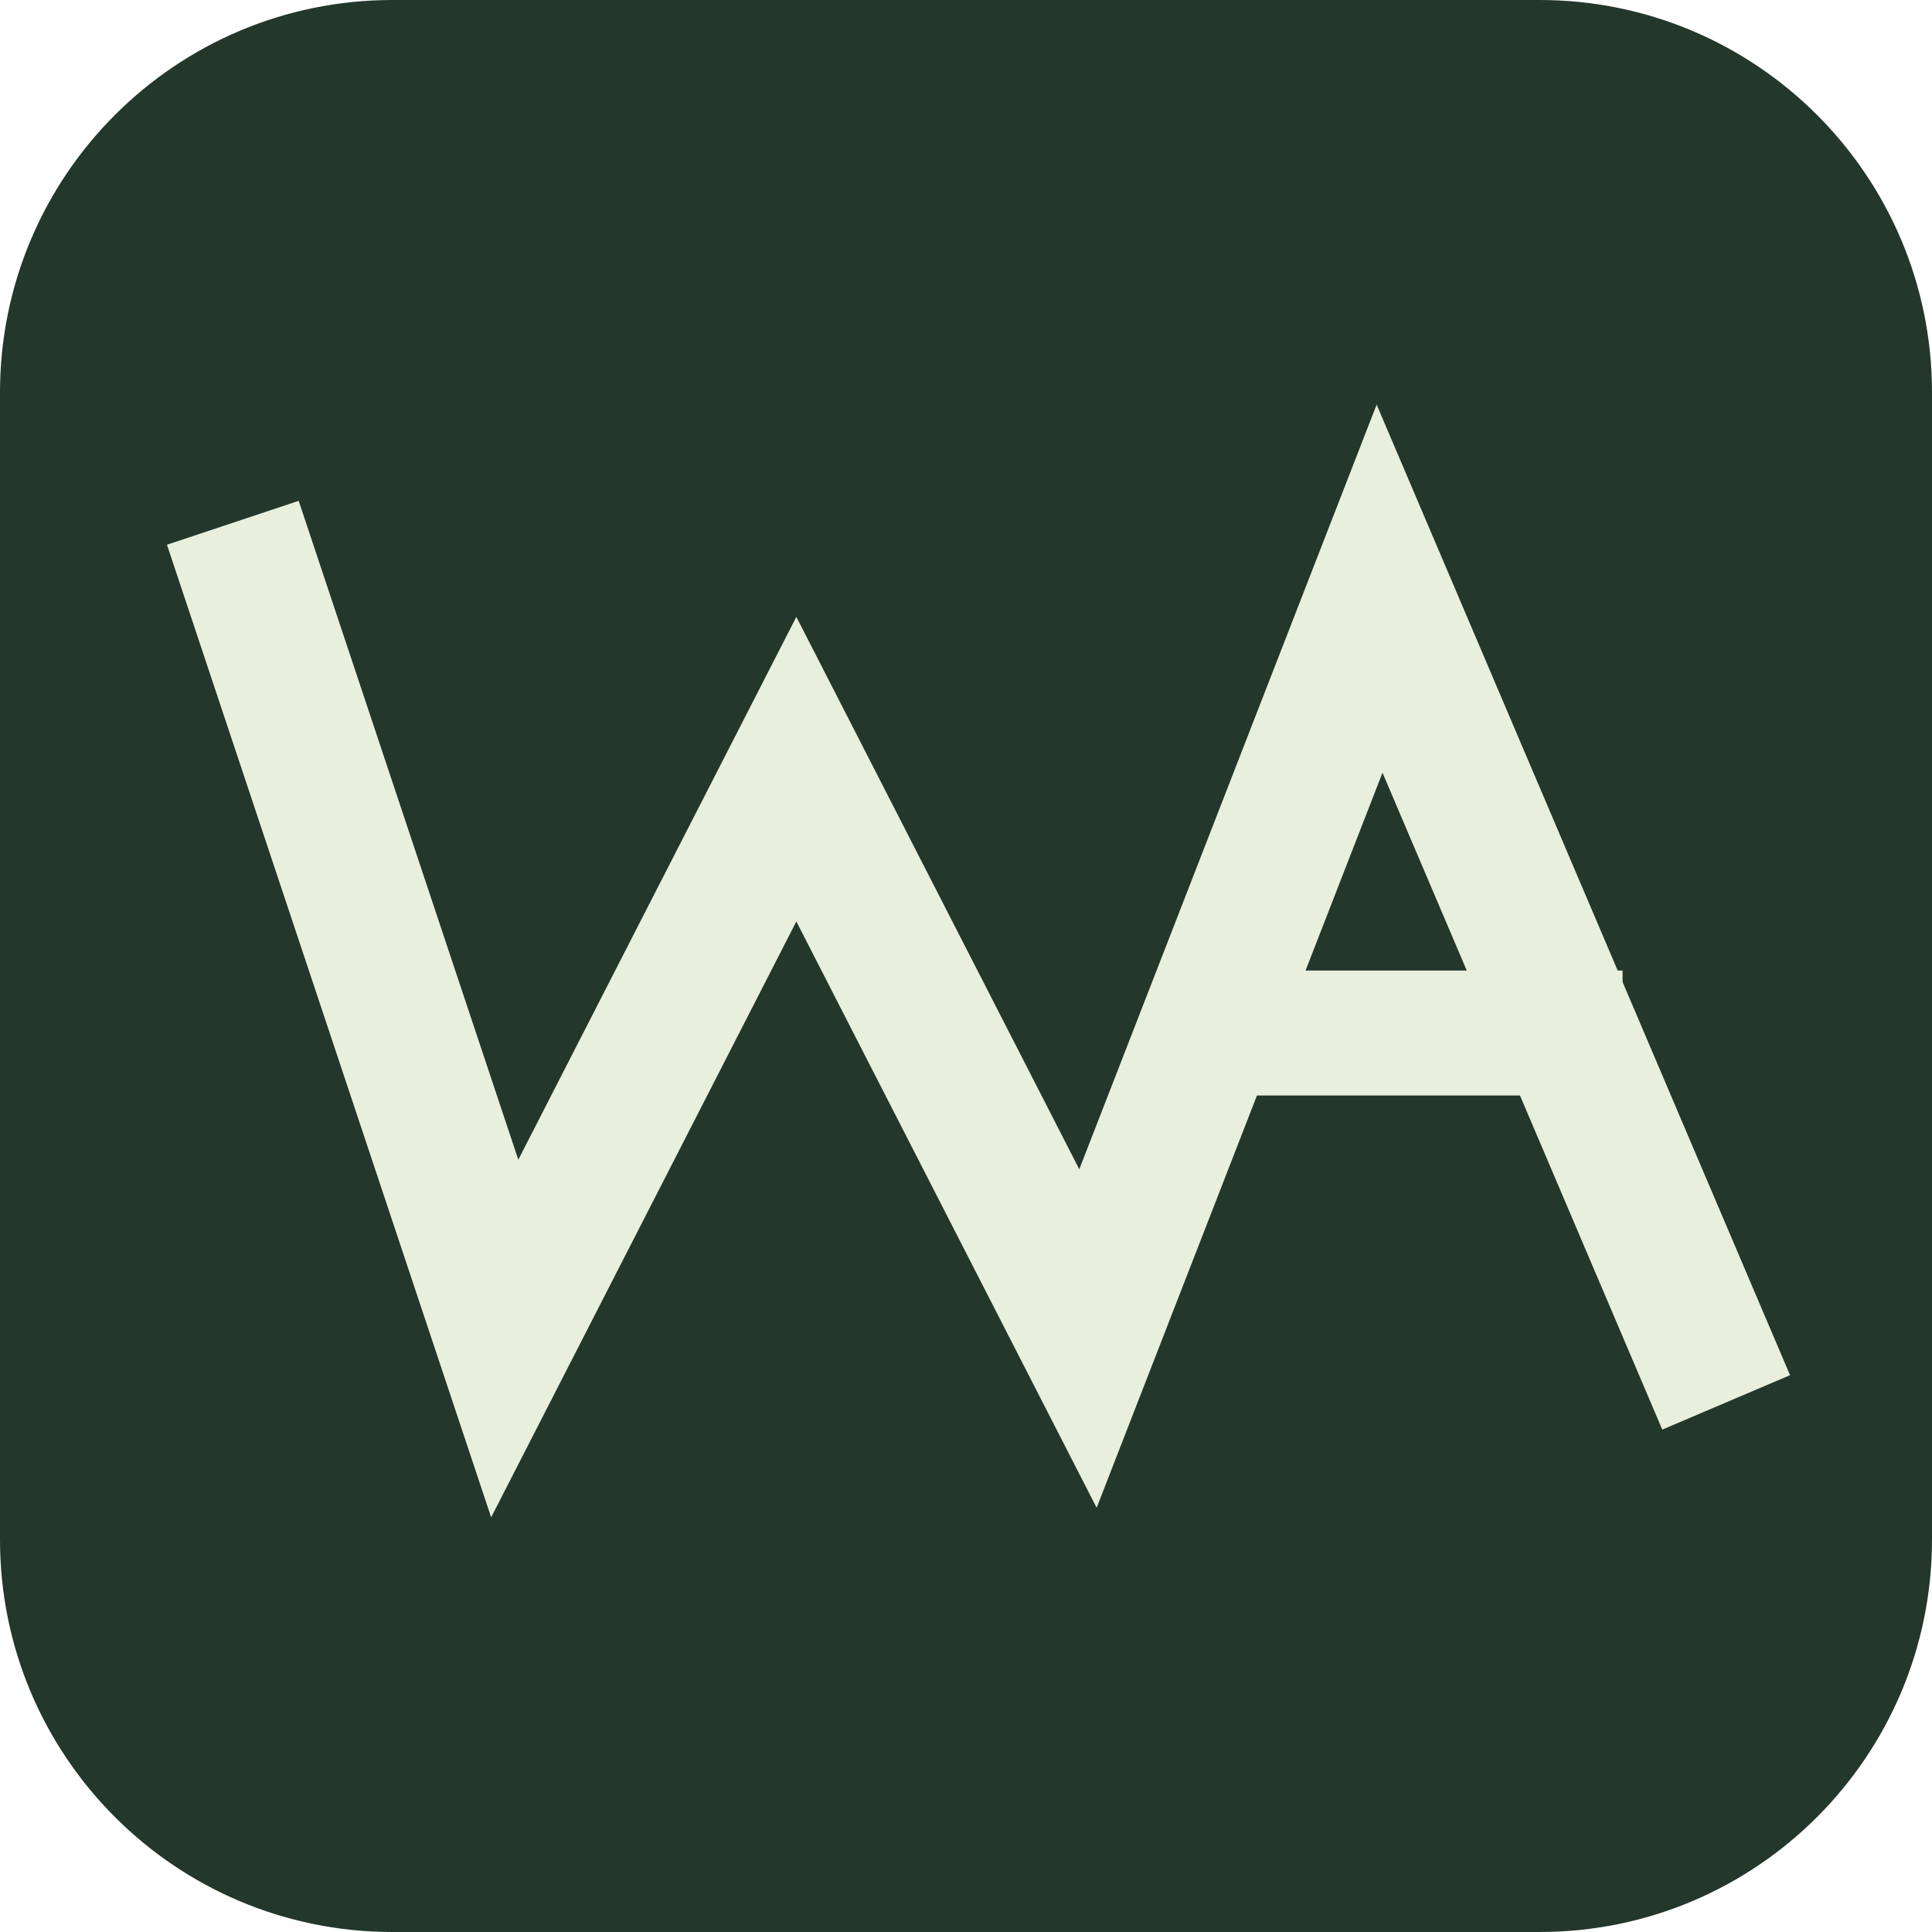
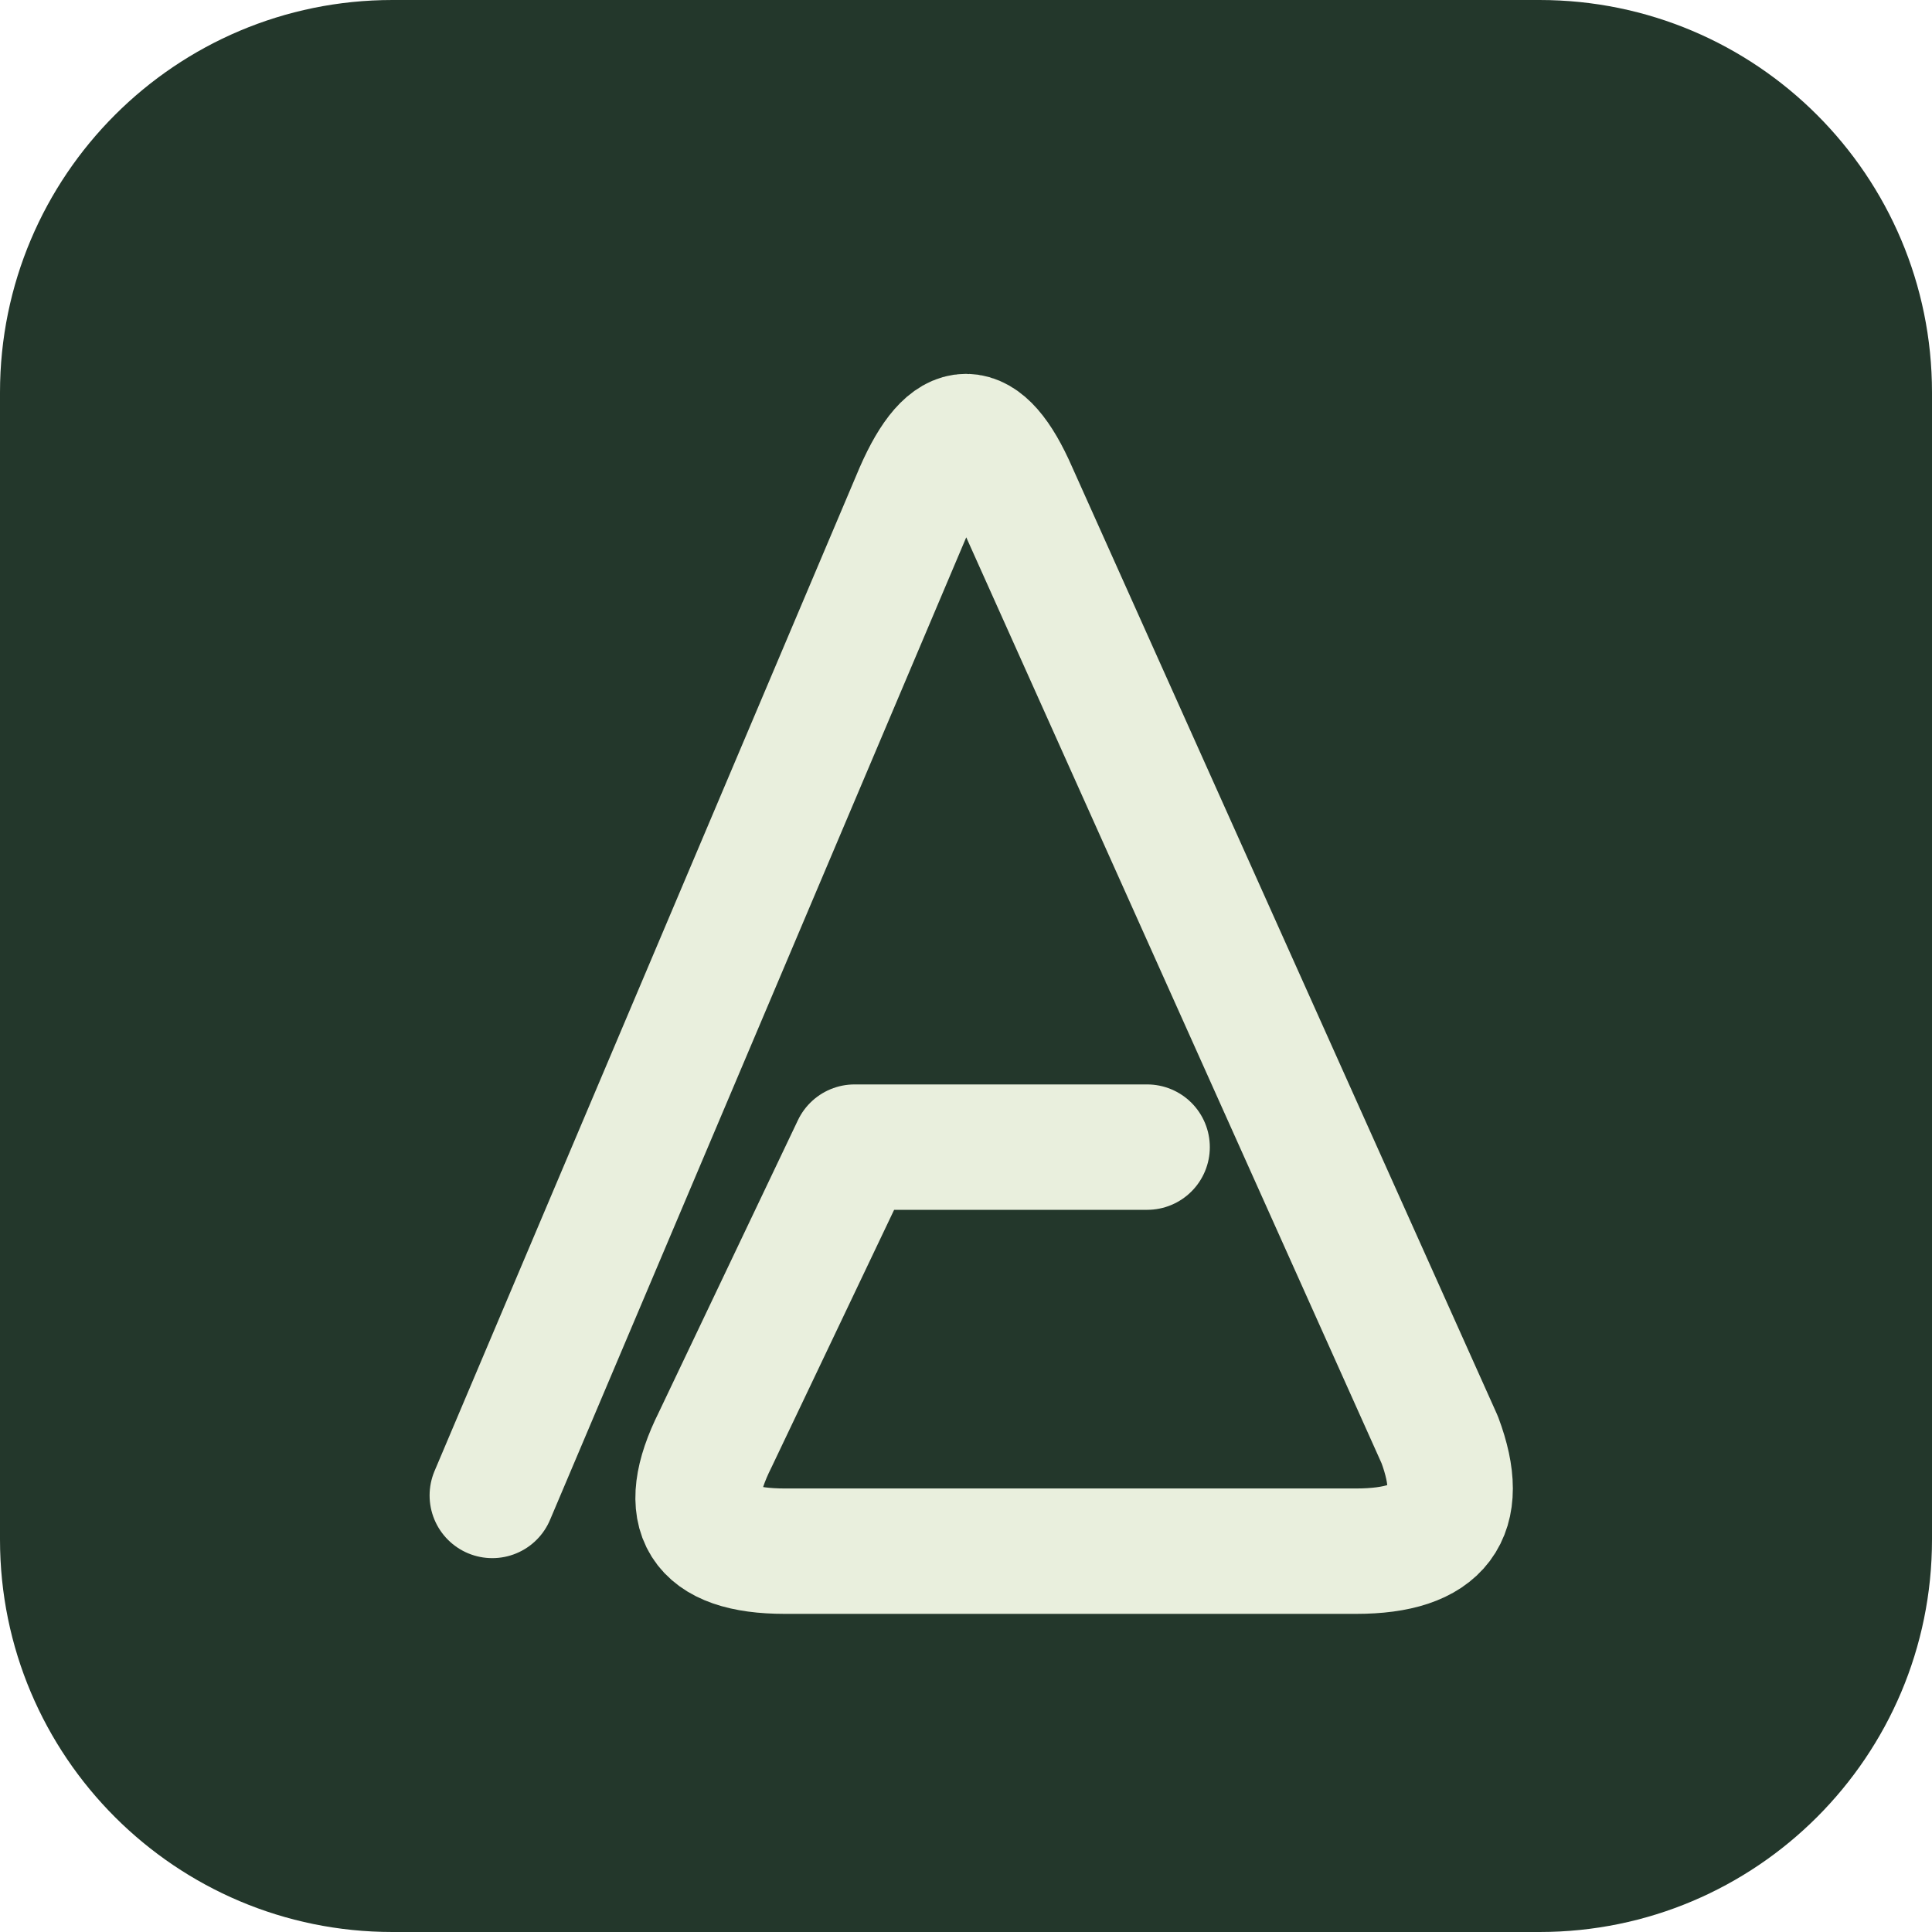
<svg xmlns="http://www.w3.org/2000/svg" viewBox="0 0 64 64" fill="none" color="#e9efdd">
  <rect width="64" height="64" rx="13" fill="#23372b" />
-   <g transform="translate(2 8) scale(.46)">
-     <path d="M14 25 32 79 53 38 74 79 95 25 118 79" stroke="currentColor" stroke-width="10" stroke-linejoin="miter" stroke-linecap="square" fill="none" />
-     <path d="M84 57H108" stroke="currentColor" stroke-width="9" stroke-linecap="square" fill="none" />
-   </g>
+   <svg x="8" y="6" width="48" height="52" viewBox="0 0 104 112">
+     <path d="M18 94 48.5 22Q52 14 55.5 22L86 90Q89 98 80 98H39Q30 98 34 90L44 69H65" fill="none" stroke="currentColor" stroke-width="9" stroke-linecap="round" stroke-linejoin="round" />
+   </svg>
</svg>
